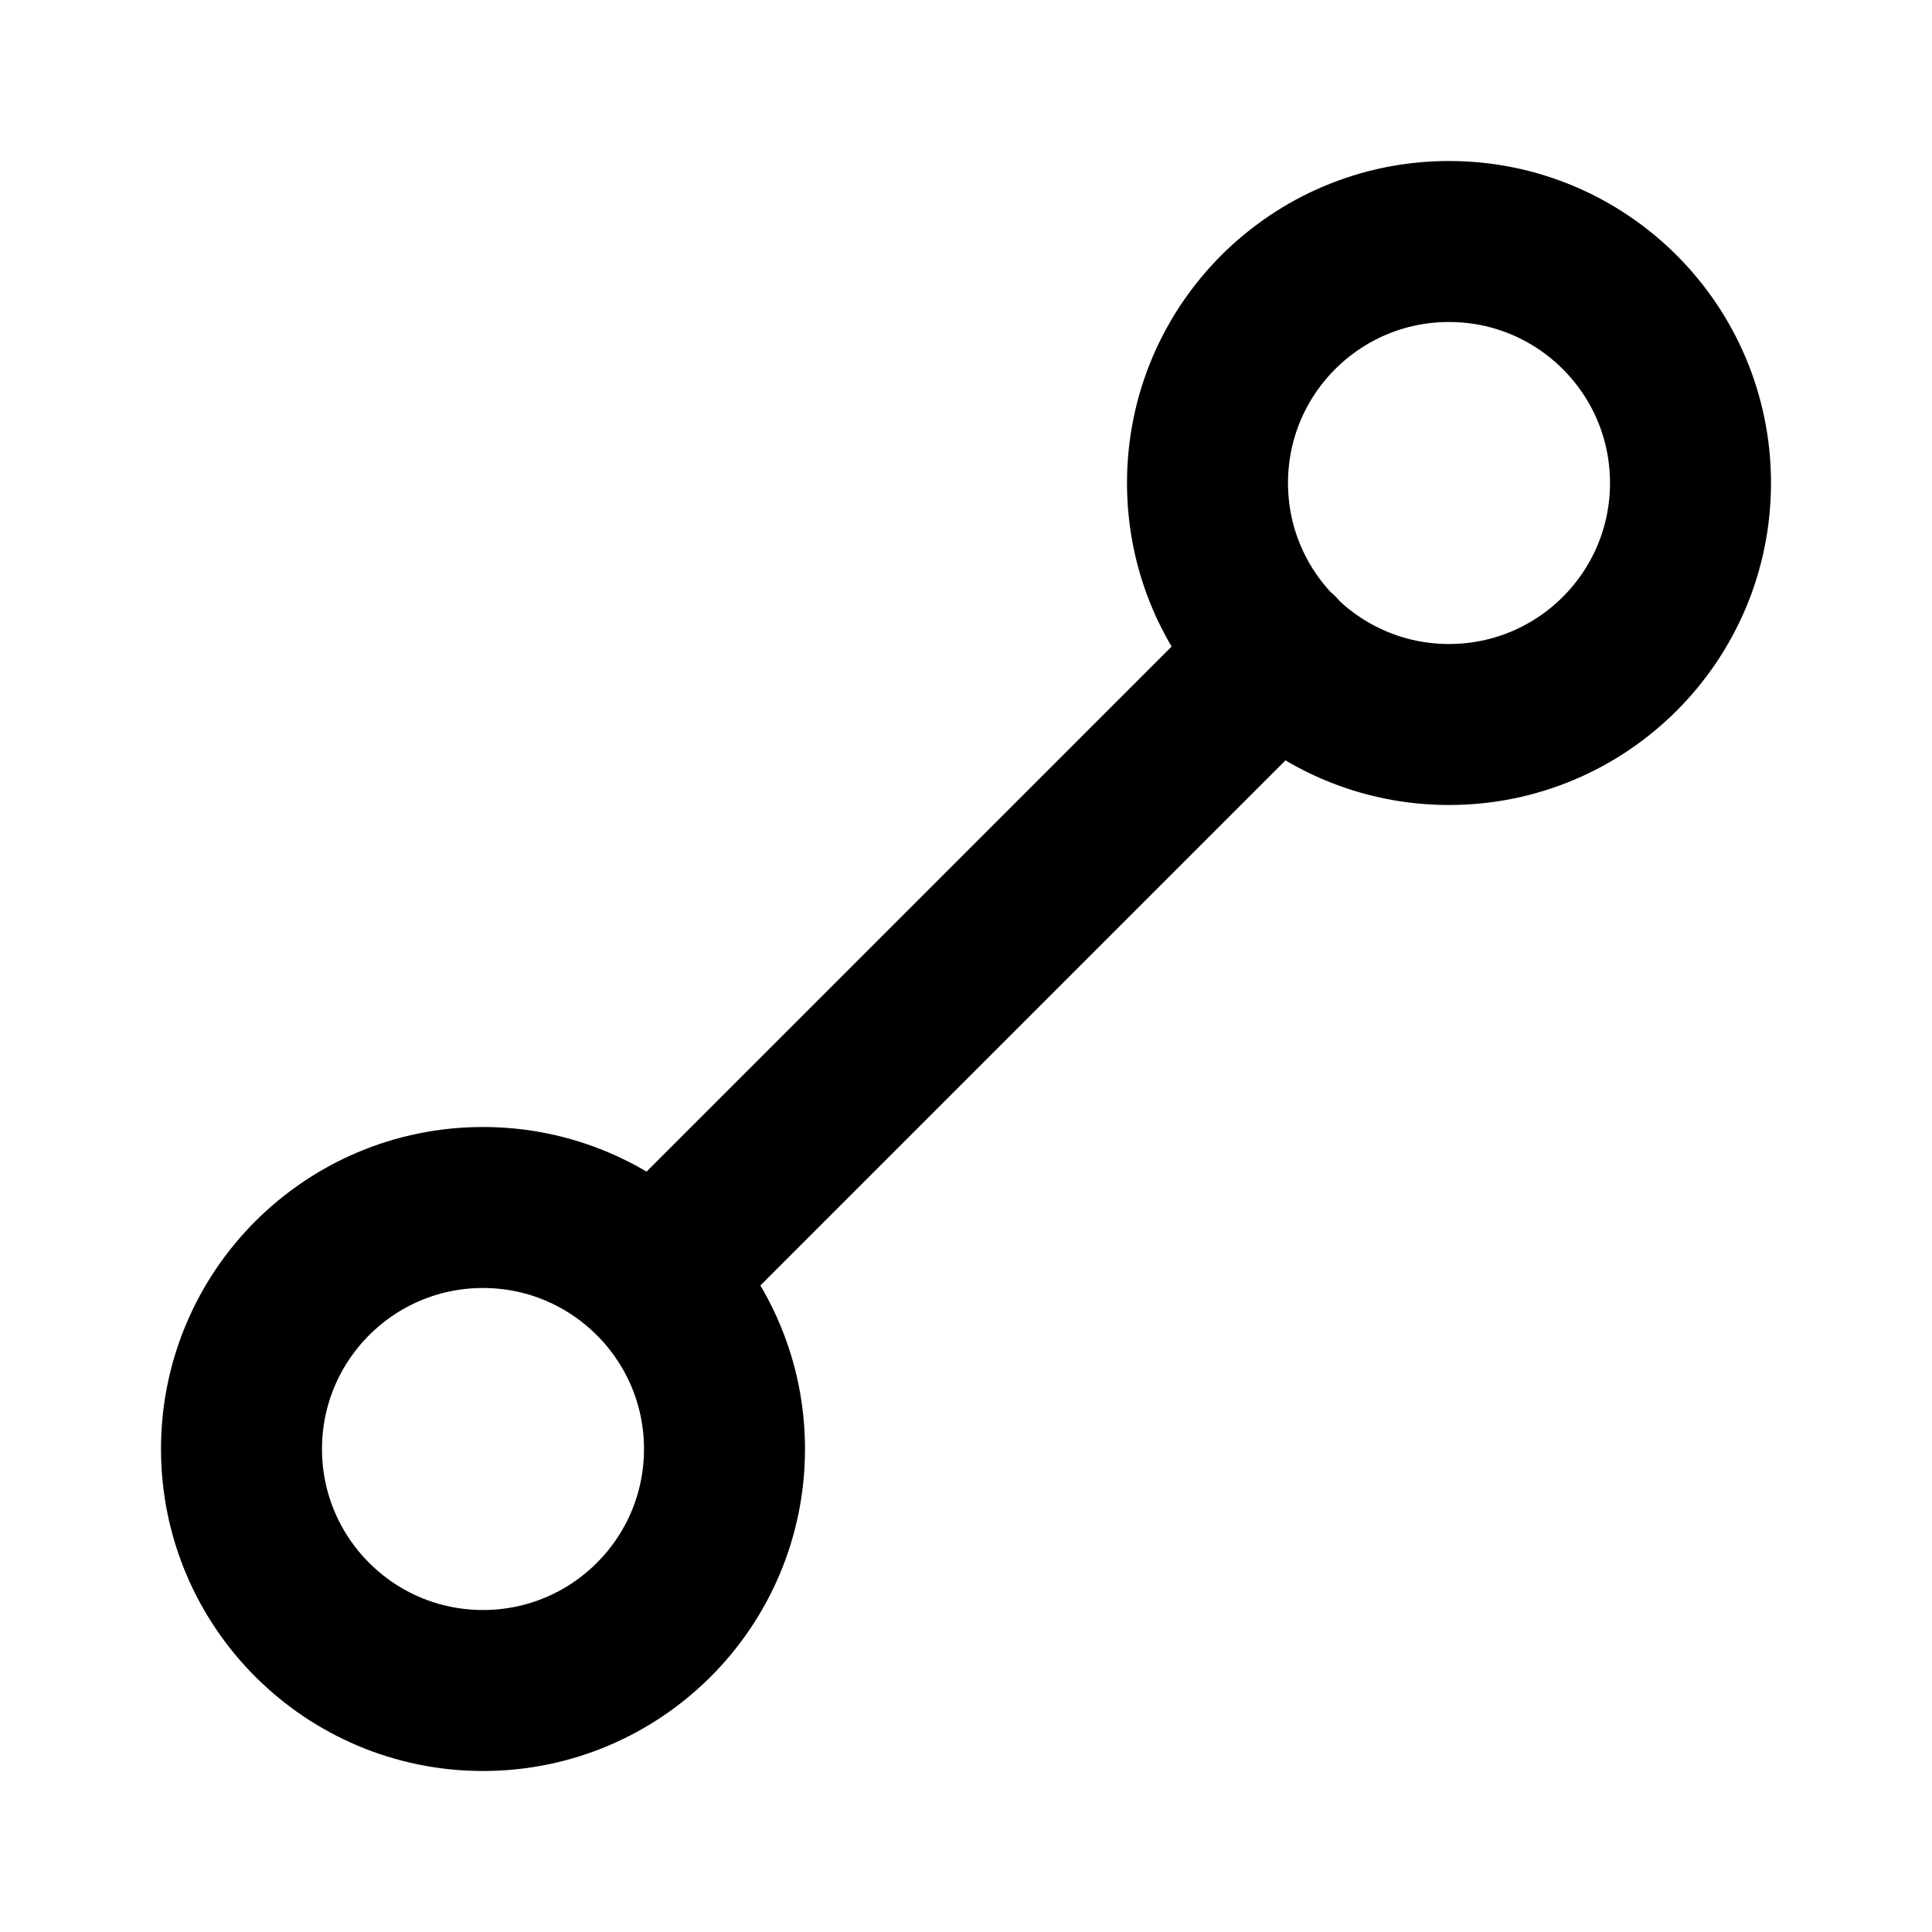
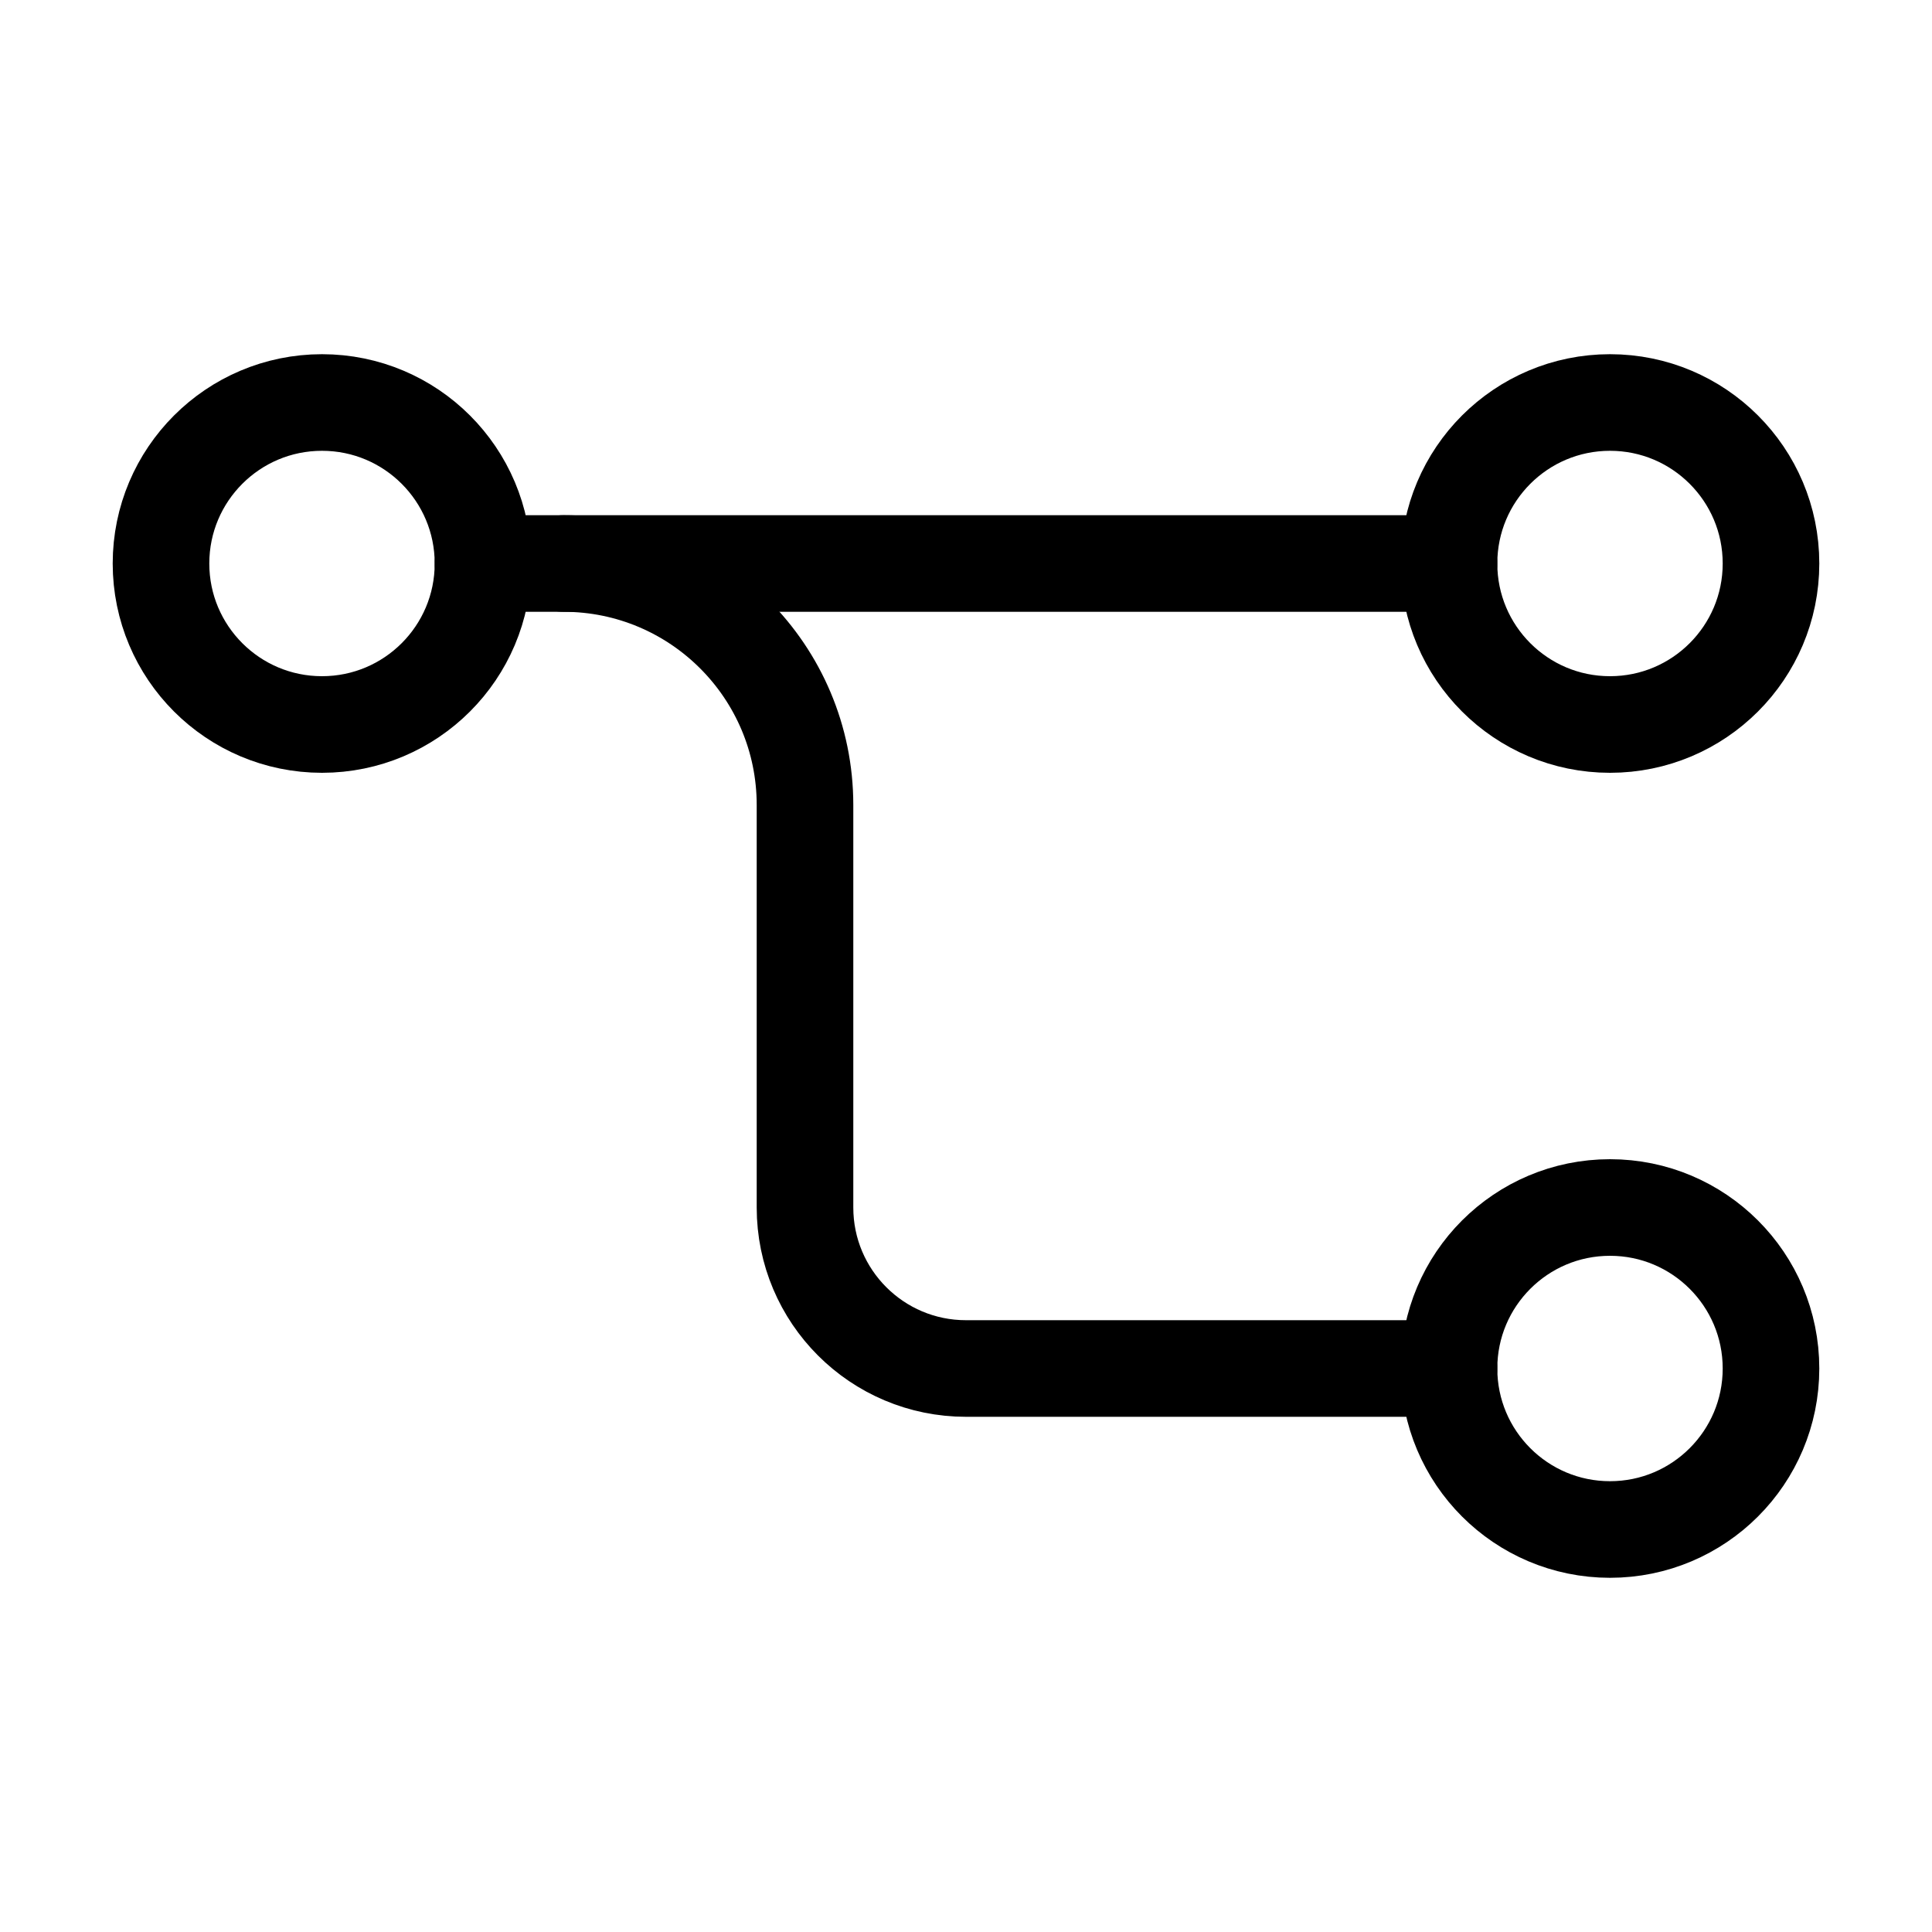
<svg xmlns="http://www.w3.org/2000/svg" viewBox="0 0 24 24" fill="none">
  <g id="SVGRepo_bgCarrier" stroke-width="0" />
  <g id="SVGRepo_tracerCarrier" stroke-linecap="round" stroke-linejoin="round" />
  <g id="SVGRepo_iconCarrier">
-     <g id="Edit / Path">
-       <path id="Vector" d="M8.121 15.879C7.578 15.336 6.828 15 6 15C4.343 15 3 16.343 3 18C3 19.657 4.343 21 6 21C7.657 21 9 19.657 9 18C9 17.172 8.664 16.422 8.121 15.879ZM8.121 15.879L15.879 8.121M15.879 8.121C16.422 8.664 17.172 9 18 9C19.657 9 21 7.657 21 6C21 4.343 19.657 3 18 3C16.343 3 15 4.343 15 6C15 6.828 15.336 7.578 15.879 8.121ZM15.879 8.121L15.883 8.117" stroke="#000000" stroke-width="2" stroke-linecap="round" stroke-linejoin="round" />
-     </g>
+     <circle cx="4" cy="7" r="2" stroke="#000000" stroke-width="1.2" stroke-linecap="round" stroke-linejoin="round" />
+     <circle cx="20" cy="7" r="2" stroke="#000000" stroke-width="1.2" stroke-linecap="round" stroke-linejoin="round" />
+     <circle cx="20" cy="17" r="2" stroke="#000000" stroke-width="1.2" stroke-linecap="round" stroke-linejoin="round" />
+     <path d="M18 7H6" stroke="#000000" stroke-width="1.2" stroke-linecap="round" stroke-linejoin="round" />
+     <path d="M7 7V7C8.657 7 10 8.343 10 10V15C10 16.105 10.895 17 12 17H18" stroke="#000000" stroke-width="1.2" stroke-linecap="round" stroke-linejoin="round" />
  </g>
</svg>
